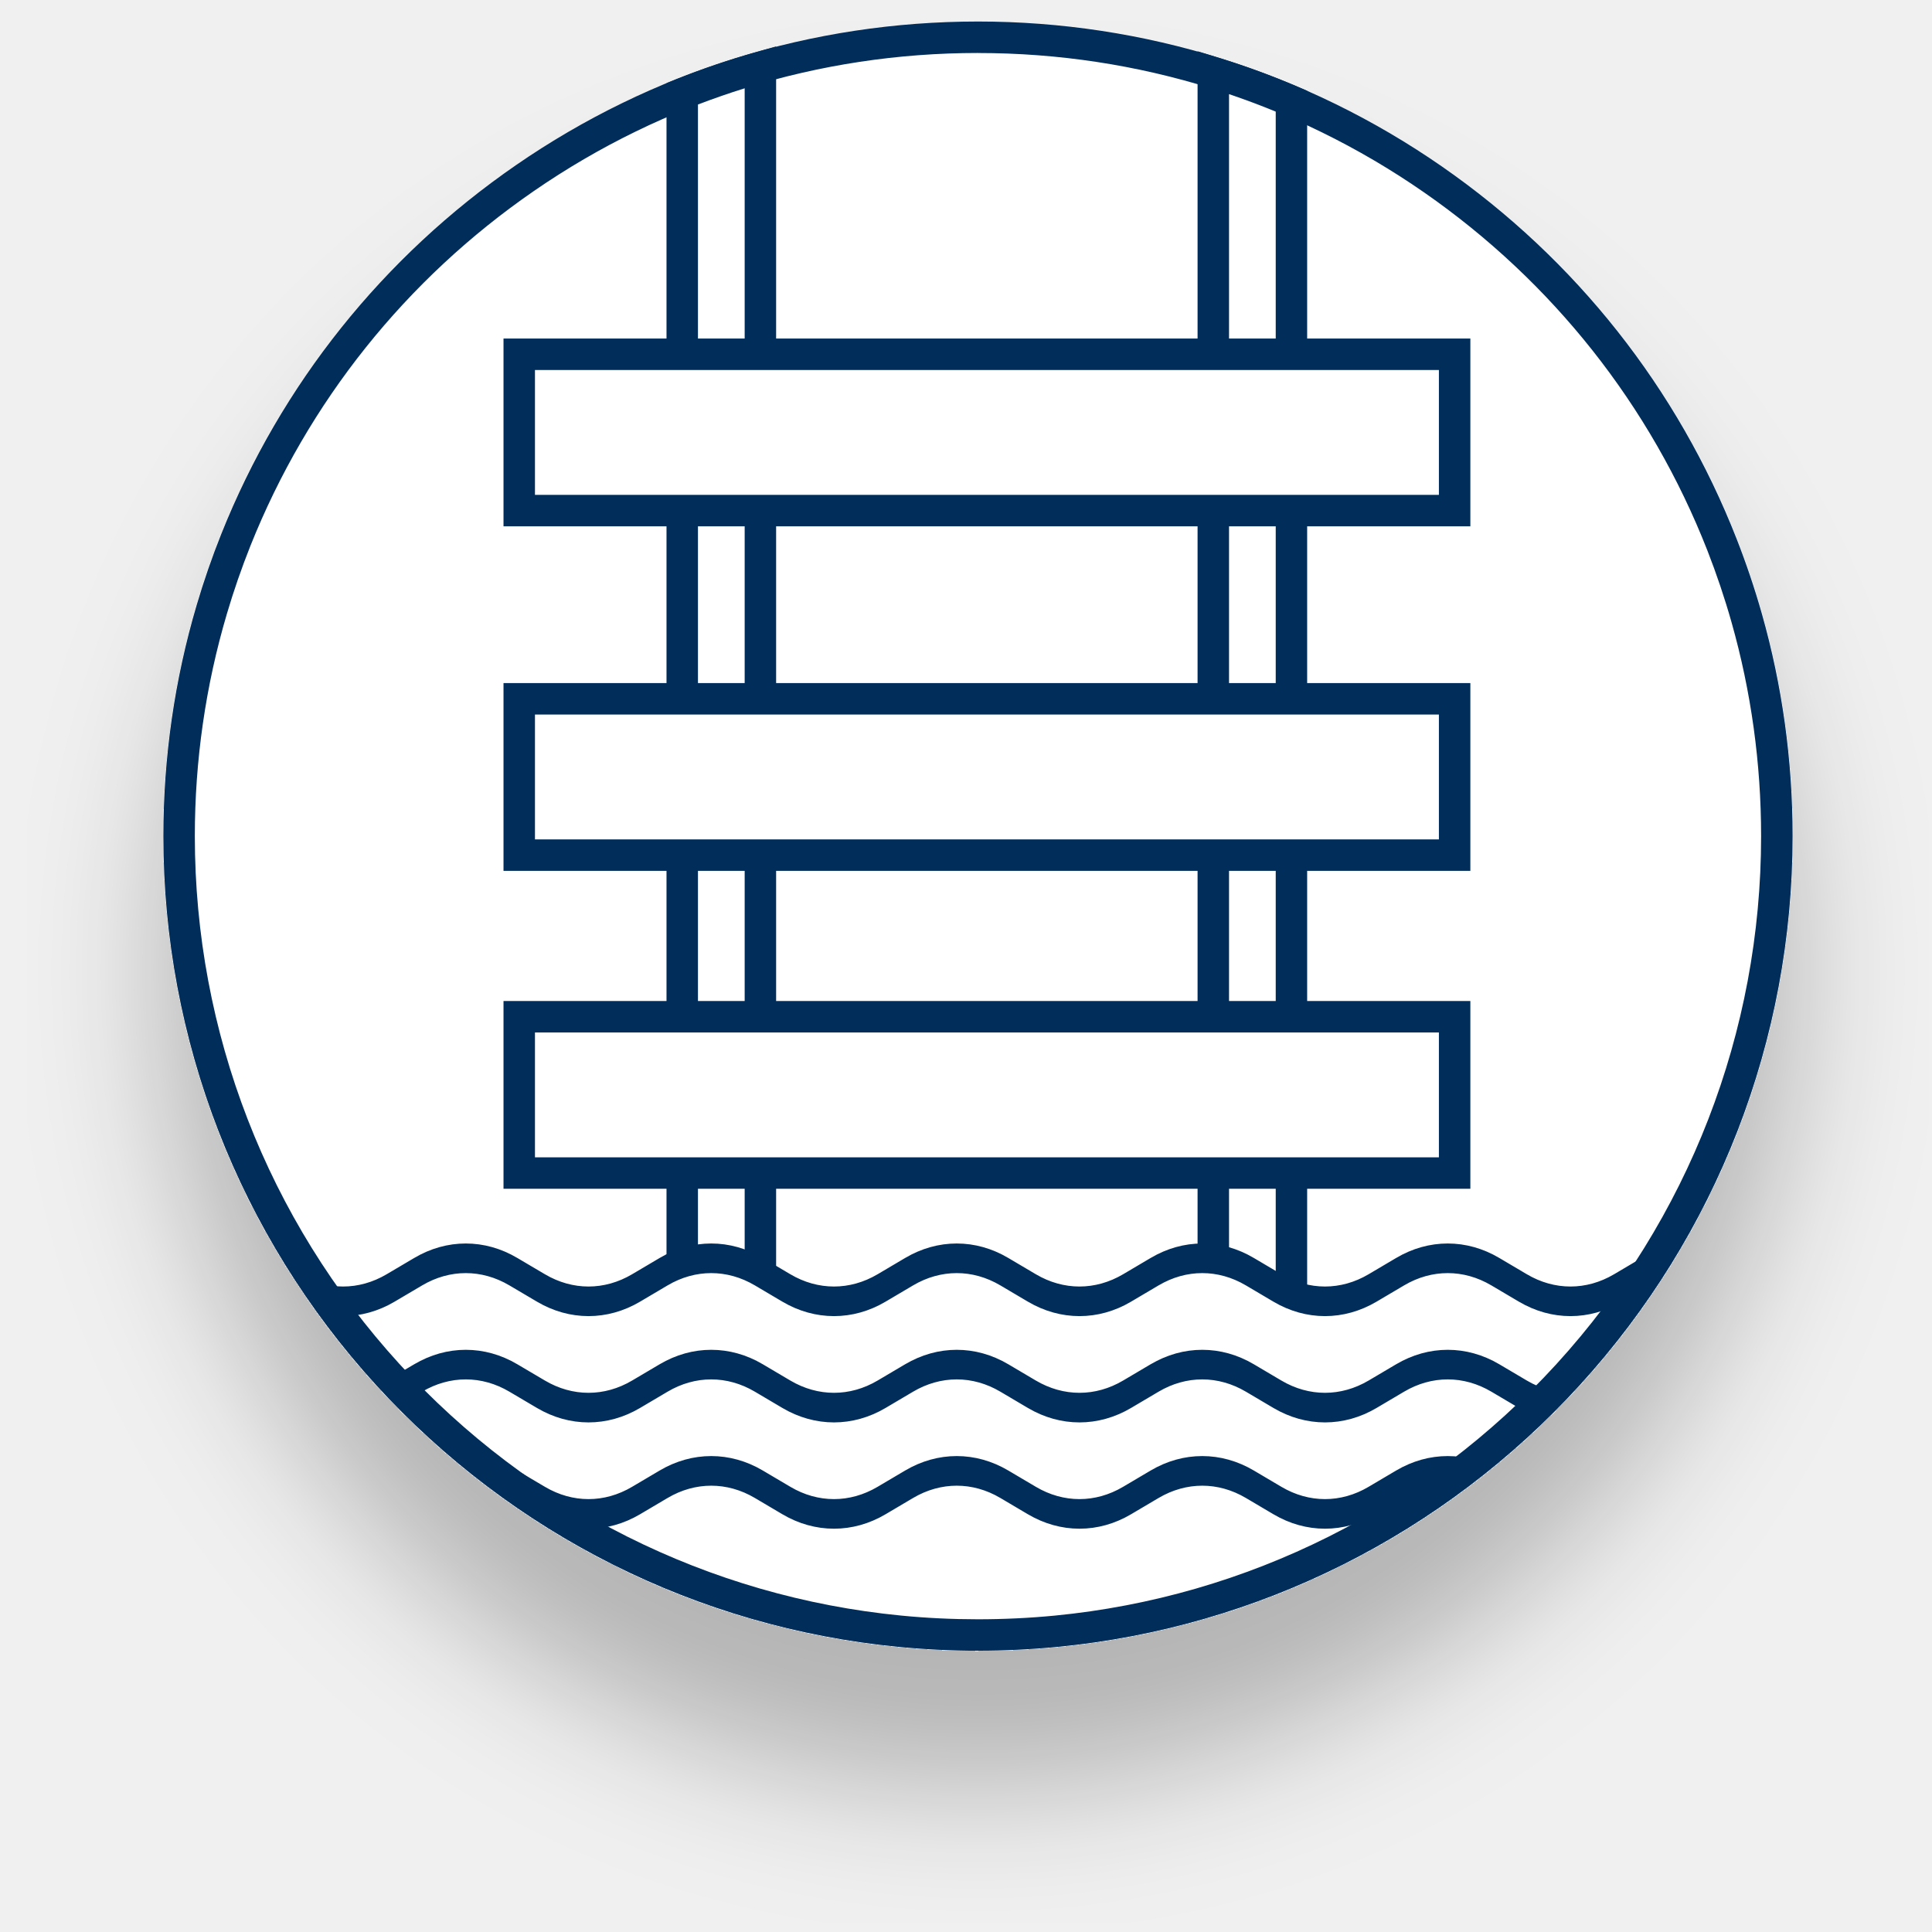
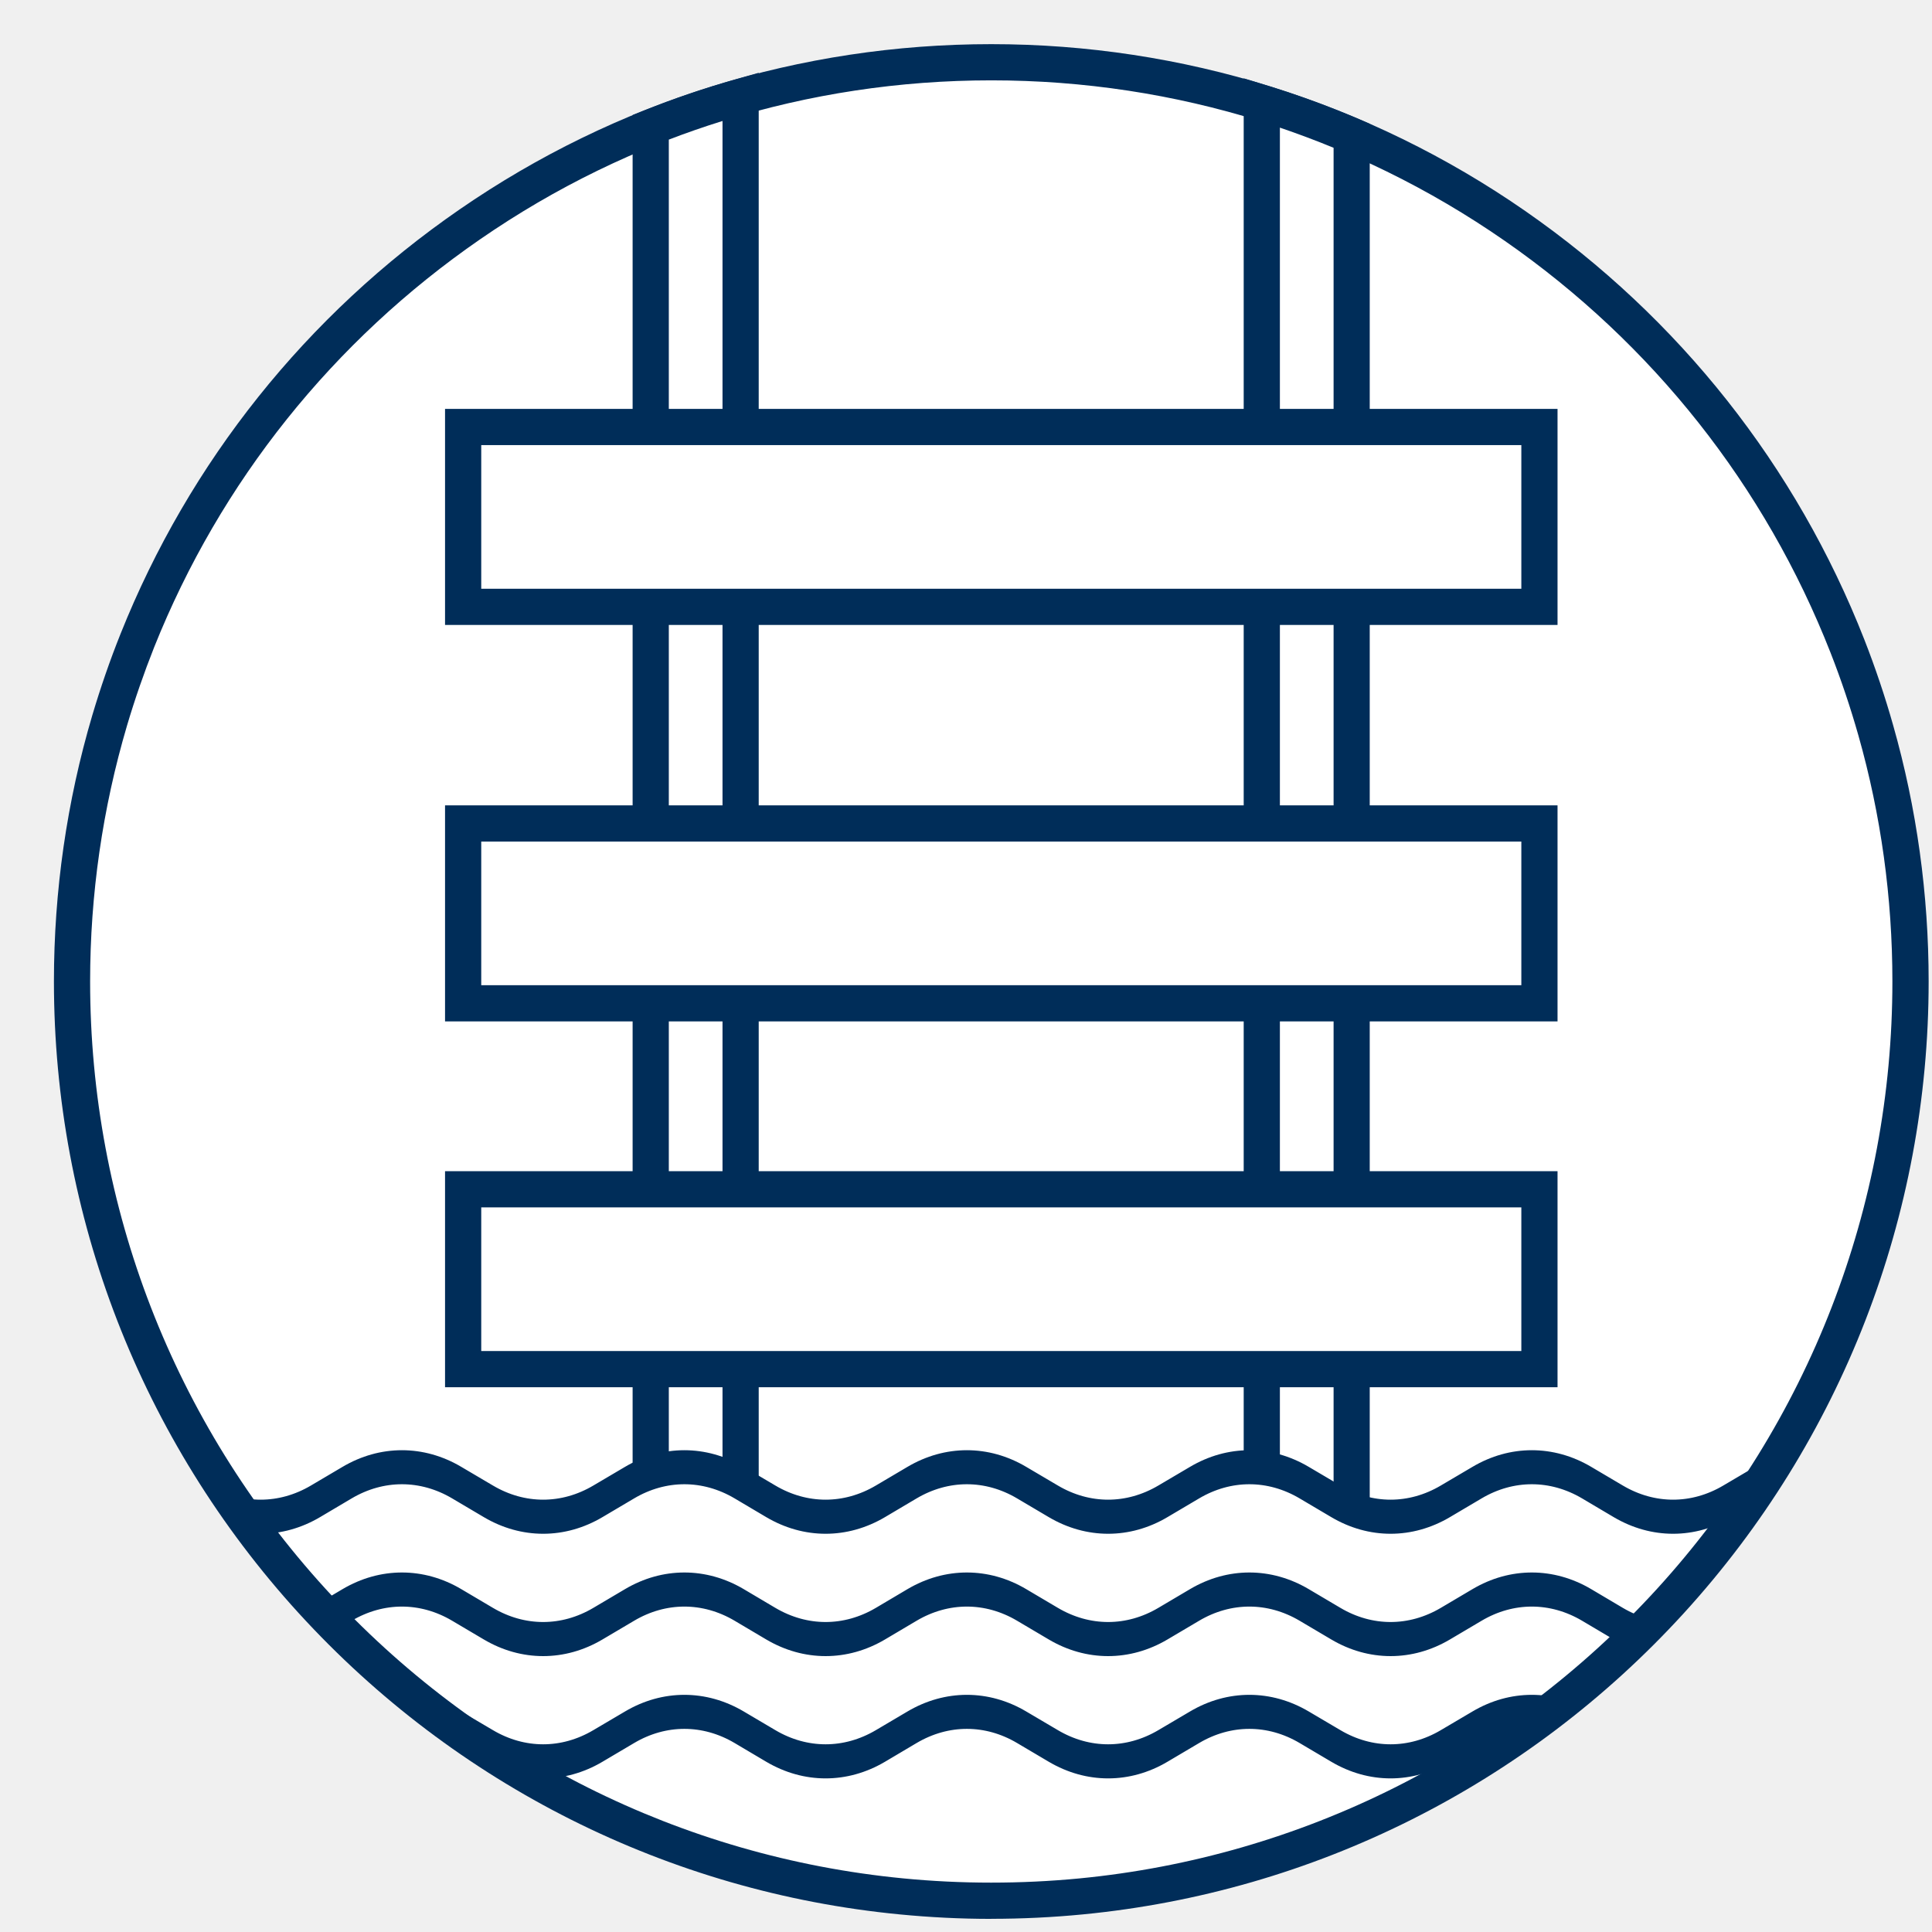
- <svg xmlns="http://www.w3.org/2000/svg" width="57" height="57" viewBox="0 0 57 57" fill="none">
-   <g filter="url(#filter0_d_955_30)">
-     <path fill-rule="evenodd" clip-rule="evenodd" d="M52.419 24.668C52.419 36.908 43.09 46.969 31.155 48.127C30.397 48.2 29.628 48.238 28.851 48.238C28.073 48.238 27.303 48.2 26.544 48.126C14.61 46.968 5.281 36.907 5.281 24.668C5.281 22.344 5.618 20.099 6.245 17.977C6.451 17.28 6.689 16.595 6.956 15.926C10.429 7.238 18.923 1.099 28.851 1.099C38.779 1.099 47.367 7.307 50.802 16.072C51.078 16.775 51.321 17.496 51.528 18.23C52.109 20.277 52.419 22.436 52.419 24.668Z" fill="white" />
-     <path d="M28.854 48.702C28.069 48.702 27.278 48.663 26.502 48.588C20.589 48.015 15.119 45.272 11.097 40.865C7.05 36.43 4.82 30.677 4.82 24.668C4.82 22.348 5.151 20.052 5.804 17.846C6.013 17.14 6.256 16.436 6.529 15.753C8.291 11.342 11.298 7.58 15.223 4.872C19.24 2.101 23.954 0.635 28.854 0.635C33.754 0.635 38.517 2.116 42.55 4.918C46.489 7.655 49.494 11.454 51.237 15.902C51.518 16.62 51.768 17.36 51.979 18.103C52.582 20.227 52.887 22.435 52.887 24.667C52.887 30.677 50.657 36.429 46.609 40.865C42.588 45.272 37.116 48.015 31.204 48.588C30.425 48.663 29.635 48.701 28.855 48.701L28.854 48.702ZM28.854 1.563C24.143 1.563 19.611 2.972 15.749 5.637C11.976 8.24 9.086 11.857 7.39 16.099C7.129 16.755 6.894 17.431 6.694 18.109C6.066 20.23 5.748 22.437 5.748 24.668C5.748 30.445 7.892 35.975 11.783 40.24C15.649 44.477 20.908 47.113 26.591 47.665C28.081 47.81 29.613 47.81 31.114 47.666C36.797 47.115 42.057 44.478 45.923 40.241C49.815 35.976 51.958 30.446 51.958 24.668C51.958 22.522 51.664 20.398 51.085 18.357C50.883 17.643 50.643 16.932 50.373 16.241C48.696 11.964 45.807 8.312 42.02 5.68C38.144 2.988 33.591 1.564 28.854 1.564V1.563Z" fill="#002D59" />
-     <path d="M22.431 1.984V40.832H20.125V2.767C20.875 2.467 21.645 2.205 22.431 1.984Z" fill="white" />
-     <path d="M22.898 41.296H19.664V2.452L19.955 2.335C20.717 2.031 21.509 1.762 22.308 1.536L22.898 1.37V41.296ZM20.592 40.368H21.97V2.605C21.504 2.75 21.044 2.911 20.592 3.083V40.368Z" fill="#002D59" />
-     <path d="M38.103 2.984V40.831H35.797V2.14C36.584 2.382 37.354 2.664 38.103 2.984Z" fill="white" />
-     <path d="M38.566 41.296H35.332V1.512L35.932 1.697C36.732 1.943 37.524 2.233 38.283 2.558L38.565 2.679V41.296H38.566ZM36.26 40.368H37.638V3.293C37.187 3.107 36.726 2.935 36.26 2.777V40.368Z" fill="#002D59" />
-     <path d="M42.917 29.997H15.32V34.608H42.917V29.997Z" fill="white" />
-     <path d="M43.38 35.072H14.855V29.533H43.38V35.072ZM15.782 34.145H42.452V30.461H15.783V34.145H15.782Z" fill="#002D59" />
-     <path d="M42.917 20.617H15.32V25.229H42.917V20.617Z" fill="white" />
-     <path d="M43.38 25.693H14.855V20.153H43.38V25.693ZM15.782 24.765H42.452V21.081H15.783V24.765H15.782Z" fill="#002D59" />
-     <path d="M42.917 10.452H15.32V15.064H42.917V10.452Z" fill="white" />
-     <path d="M43.38 15.528H14.855V9.988H43.38V15.528ZM15.782 14.6H42.452V10.916H15.783V14.6H15.782Z" fill="#002D59" />
+ <svg xmlns="http://www.w3.org/2000/svg" width="34" height="34" viewBox="0 0 34 34" fill="none">
+   <path fill-rule="evenodd" clip-rule="evenodd" d="M33.62 17.272C33.62 25.673 27.217 32.579 19.025 33.373C18.505 33.424 17.977 33.45 17.443 33.45C16.909 33.45 16.381 33.424 15.86 33.373C7.669 32.578 1.266 25.672 1.266 17.272C1.266 15.677 1.497 14.136 1.927 12.68C2.069 12.201 2.232 11.731 2.415 11.272C4.799 5.309 10.629 1.095 17.443 1.095C24.257 1.095 30.152 5.356 32.51 11.372C32.699 11.854 32.866 12.349 33.008 12.853C33.407 14.258 33.62 15.74 33.62 17.272Z" fill="white" />
+   <path d="M17.445 33.769C16.906 33.769 16.364 33.742 15.831 33.69C11.773 33.297 8.018 31.414 5.258 28.39C2.48 25.345 0.949 21.397 0.949 17.272C0.949 15.68 1.176 14.104 1.624 12.589C1.768 12.105 1.934 11.622 2.122 11.153C3.332 8.126 5.395 5.543 8.089 3.685C10.847 1.782 14.082 0.777 17.445 0.777C20.808 0.777 24.078 1.793 26.846 3.716C29.55 5.595 31.612 8.202 32.809 11.255C33.002 11.748 33.173 12.256 33.317 12.766C33.731 14.224 33.941 15.739 33.941 17.272C33.941 21.397 32.41 25.345 29.632 28.39C26.872 31.414 23.116 33.297 19.058 33.69C18.524 33.742 17.981 33.768 17.446 33.768L17.445 33.769ZM17.445 1.414C14.212 1.414 11.101 2.38 8.451 4.21C5.861 5.997 3.877 8.479 2.713 11.39C2.534 11.841 2.373 12.305 2.235 12.77C1.805 14.226 1.586 15.741 1.586 17.272C1.586 21.238 3.057 25.033 5.728 27.96C8.382 30.868 11.992 32.678 15.892 33.056C16.915 33.156 17.966 33.156 18.996 33.057C22.897 32.679 26.508 30.869 29.161 27.961C31.832 25.034 33.303 21.238 33.303 17.272C33.303 15.799 33.102 14.341 32.704 12.94C32.565 12.451 32.401 11.962 32.215 11.488C31.064 8.552 29.082 6.046 26.482 4.239C23.822 2.391 20.697 1.414 17.445 1.414V1.414Z" fill="#002D59" />
+   <path d="M13.032 1.702V28.366H11.449V2.24C11.964 2.034 12.492 1.854 13.032 1.702Z" fill="white" />
+   <path d="M13.352 28.685H11.133V2.024L11.333 1.944C11.856 1.735 12.399 1.55 12.947 1.395L13.352 1.281V28.685ZM11.77 28.048H12.715V2.129C12.396 2.228 12.08 2.338 11.77 2.457V28.048Z" fill="#002D59" />
+   <path d="M23.79 2.389V28.366H22.207V1.809C22.747 1.976 23.276 2.169 23.79 2.389Z" fill="white" />
+   <path d="M24.106 28.685H21.887V1.378L22.299 1.505C22.848 1.674 23.391 1.873 23.913 2.096L24.105 2.179V28.685H24.106ZM22.524 28.048H23.469V2.601C23.16 2.473 22.843 2.355 22.524 2.246V28.048Z" fill="#002D59" />
+   <path d="M27.094 20.929H8.152V24.095H27.094V20.929Z" fill="white" />
+   <path d="M27.41 24.413H7.832V20.611H27.41V24.413ZM8.468 23.776H26.773V21.248H8.469V23.776H8.468Z" fill="#002D59" />
+   <path d="M27.094 14.492H8.152V17.657H27.094V14.492Z" fill="white" />
+   <path d="M27.41 17.975H7.832V14.173H27.41V17.975ZM8.468 17.338H26.773V14.81H8.469V17.338H8.468Z" fill="#002D59" />
+   <path d="M27.094 7.515H8.152V10.68H27.094V7.515Z" fill="white" />
+   <path d="M27.41 10.998H7.832V7.196H27.41V10.998ZM8.468 10.361H26.773V7.833H8.469V10.361H8.468Z" fill="#002D59" />
+   <mask id="mask0_955_168" style="mask-type:alpha" maskUnits="userSpaceOnUse" x="1" y="2" width="32" height="32">
+     <ellipse cx="17.417" cy="18.22" rx="15.511" ry="15.548" fill="#D9D9D9" />
+   </mask>
+   <g mask="url(#mask0_955_168)">
+     <path d="M11.993 25.772L10.714 26.215L10.336 29.315H24.214L24.345 26.674C24.252 26.636 24.03 26.559 23.886 26.559C23.705 26.559 23.23 26.313 23.131 26.215C23.033 26.116 22.311 25.936 22.213 25.772C22.134 25.64 21.688 25.717 21.474 25.772L20.343 26.559H18.833C18.533 26.39 17.895 26.028 17.751 25.936C17.57 25.821 16.488 25.919 16.405 25.936C16.323 25.952 14.617 26.674 14.535 26.674C14.47 26.674 14.027 26.543 13.814 26.477L11.993 25.772Z" fill="white" />
+     <path d="M-0.383 26.834V26.55C-0.053 26.55 0.276 26.46 0.581 26.279C0.766 26.17 0.953 26.059 1.139 25.95C1.749 25.589 2.456 25.589 3.066 25.95C3.252 26.059 3.438 26.17 3.624 26.279C4.234 26.64 4.941 26.64 5.552 26.279C5.738 26.17 5.924 26.059 6.109 25.95C6.72 25.589 7.427 25.589 8.037 25.95C8.223 26.059 8.409 26.17 8.595 26.279C9.205 26.64 9.912 26.64 10.522 26.279C10.708 26.17 10.895 26.059 11.08 25.95C11.69 25.589 12.397 25.589 13.008 25.95C13.194 26.059 13.379 26.17 13.565 26.279C14.175 26.64 14.883 26.64 15.494 26.279C15.68 26.17 15.865 26.059 16.051 25.95C16.662 25.589 17.369 25.589 17.979 25.95C18.165 26.059 18.351 26.17 18.537 26.279C19.147 26.64 19.854 26.64 20.465 26.279C20.651 26.17 20.837 26.059 21.023 25.95C21.633 25.589 22.34 25.589 22.951 25.95C23.137 26.059 23.323 26.17 23.509 26.279C24.119 26.64 24.826 26.64 25.436 26.279C25.622 26.17 25.808 26.059 25.994 25.95C26.604 25.589 27.311 25.589 27.922 25.95C28.108 26.059 28.293 26.17 28.479 26.279C29.09 26.64 29.797 26.64 30.407 26.279C30.593 26.17 30.779 26.059 30.965 25.95C31.575 25.589 32.282 25.589 32.892 25.95C33.078 26.059 33.264 26.17 33.45 26.279C33.755 26.46 34.084 26.55 34.414 26.55V26.834C34.084 26.834 33.755 26.744 33.45 26.563C33.264 26.453 33.078 26.343 32.892 26.233C32.282 25.872 31.575 25.872 30.965 26.233C30.779 26.343 30.592 26.453 30.407 26.563C29.797 26.924 29.09 26.924 28.479 26.563C28.293 26.453 28.108 26.343 27.922 26.233C27.311 25.872 26.604 25.872 25.994 26.233C25.808 26.343 25.622 26.453 25.436 26.563C24.825 26.924 24.119 26.924 23.509 26.563C23.323 26.453 23.137 26.343 22.951 26.233C22.34 25.872 21.634 25.872 21.023 26.233C20.837 26.343 20.651 26.453 20.465 26.563C19.855 26.924 19.148 26.924 18.537 26.563C18.351 26.453 18.165 26.343 17.979 26.233C17.369 25.872 16.662 25.872 16.051 26.233C15.865 26.343 15.68 26.453 15.494 26.563C14.883 26.924 14.176 26.924 13.565 26.563C13.38 26.453 13.194 26.343 13.008 26.233C12.397 25.872 11.69 25.872 11.08 26.233C10.894 26.343 10.708 26.453 10.522 26.563C9.912 26.924 9.205 26.924 8.595 26.563C8.408 26.453 8.222 26.343 8.037 26.233C7.427 25.872 6.72 25.872 6.109 26.233C5.923 26.343 5.738 26.453 5.552 26.563C4.941 26.924 4.234 26.924 3.624 26.563C3.438 26.453 3.252 26.343 3.066 26.233C2.456 25.872 1.749 25.872 1.139 26.233C0.953 26.343 0.767 26.453 0.581 26.563C0.275 26.744 -0.054 26.834 -0.383 26.834Z" stroke="#002D59" stroke-width="0.316" stroke-miterlimit="10" />
+     <path d="M-0.383 28.987C-0.053 28.987 0.276 28.896 0.581 28.716C0.766 28.606 0.953 28.496 1.139 28.386C1.749 28.025 2.456 28.025 3.066 28.386C3.252 28.496 3.438 28.606 3.624 28.716C4.234 29.077 4.941 29.077 5.552 28.716C5.738 28.606 5.924 28.496 6.109 28.386C6.72 28.025 7.427 28.025 8.037 28.386C8.223 28.496 8.409 28.606 8.595 28.716C9.205 29.077 9.912 29.077 10.522 28.716C10.708 28.606 10.895 28.496 11.08 28.386C11.69 28.025 12.397 28.025 13.008 28.386C13.194 28.496 13.379 28.606 13.565 28.716C14.176 29.077 14.883 29.077 15.494 28.716C15.68 28.606 15.865 28.496 16.051 28.386C16.662 28.025 17.369 28.025 17.979 28.386C18.165 28.496 18.351 28.606 18.537 28.716C19.147 29.077 19.854 29.077 20.465 28.716C20.651 28.606 20.837 28.496 21.023 28.386C21.633 28.025 22.34 28.025 22.951 28.386C23.137 28.496 23.323 28.606 23.509 28.716C24.119 29.077 24.826 29.077 25.436 28.716C25.622 28.606 25.808 28.496 25.994 28.386C26.604 28.025 27.311 28.025 27.922 28.386C28.108 28.496 28.293 28.606 28.479 28.716C29.09 29.077 29.797 29.077 30.407 28.716C30.593 28.606 30.779 28.496 30.965 28.386C31.575 28.025 32.282 28.025 32.892 28.386C33.078 28.496 33.264 28.606 33.45 28.716C33.755 28.896 34.084 28.987 34.414 28.987V28.703C34.084 28.703 33.755 28.613 33.45 28.432C33.264 28.322 33.078 28.212 32.892 28.102C32.282 27.741 31.575 27.741 30.965 28.102C30.779 28.212 30.592 28.322 30.407 28.432C29.797 28.793 29.09 28.793 28.479 28.432C28.293 28.322 28.108 28.212 27.922 28.102C27.311 27.741 26.604 27.741 25.994 28.102C25.808 28.212 25.622 28.322 25.436 28.432C24.825 28.793 24.119 28.793 23.509 28.432C23.323 28.322 23.137 28.212 22.951 28.102C22.34 27.741 21.634 27.741 21.023 28.102C20.837 28.212 20.651 28.322 20.465 28.432C19.855 28.793 19.148 28.793 18.537 28.432C18.351 28.322 18.165 28.212 17.979 28.102C17.369 27.741 16.662 27.741 16.051 28.102C15.865 28.212 15.68 28.322 15.494 28.432C14.883 28.793 14.176 28.793 13.565 28.432C13.38 28.322 13.194 28.212 13.008 28.102C12.397 27.741 11.69 27.741 11.08 28.102C10.894 28.212 10.708 28.322 10.522 28.432C9.912 28.793 9.205 28.793 8.595 28.432C8.408 28.322 8.222 28.212 8.037 28.102C7.427 27.741 6.72 27.741 6.109 28.102C5.923 28.212 5.738 28.322 5.552 28.432C4.941 28.793 4.234 28.793 3.624 28.432C3.438 28.322 3.252 28.212 3.066 28.102C2.456 27.741 1.749 27.741 1.139 28.102C0.953 28.212 0.767 28.322 0.581 28.432C0.275 28.613 -0.054 28.703 -0.383 28.703V28.987Z" stroke="#002D59" stroke-width="0.316" stroke-miterlimit="10" />
+     <path d="M-0.383 31.139V30.855C-0.053 30.855 0.276 30.765 0.581 30.584C0.766 30.475 0.953 30.364 1.139 30.255C1.749 29.894 2.456 29.894 3.066 30.255C3.252 30.364 3.438 30.475 3.624 30.584C4.234 30.945 4.941 30.945 5.552 30.584C5.738 30.475 5.924 30.364 6.109 30.255C6.72 29.894 7.427 29.894 8.037 30.255C8.223 30.364 8.409 30.475 8.595 30.584C9.205 30.945 9.912 30.945 10.522 30.584C10.708 30.475 10.895 30.364 11.08 30.255C11.69 29.894 12.397 29.894 13.008 30.255C13.194 30.364 13.379 30.475 13.565 30.584C14.175 30.945 14.883 30.945 15.494 30.584C15.68 30.475 15.865 30.364 16.051 30.255C16.662 29.894 17.369 29.894 17.979 30.255C18.165 30.364 18.351 30.475 18.537 30.584C19.147 30.945 19.854 30.945 20.465 30.584C20.651 30.475 20.837 30.364 21.023 30.255C21.633 29.894 22.34 29.894 22.951 30.255C23.137 30.364 23.323 30.475 23.509 30.584C24.119 30.945 24.826 30.945 25.436 30.584C25.622 30.475 25.808 30.364 25.994 30.255C26.604 29.894 27.311 29.894 27.922 30.255C28.108 30.364 28.293 30.475 28.479 30.584C29.09 30.945 29.797 30.945 30.407 30.584C30.593 30.475 30.779 30.364 30.965 30.255C31.575 29.894 32.282 29.894 32.892 30.255C33.078 30.364 33.264 30.475 33.45 30.584C33.755 30.765 34.084 30.855 34.414 30.855V31.139C34.084 31.139 33.755 31.049 33.45 30.868C33.264 30.758 33.078 30.648 32.892 30.538C32.282 30.177 31.575 30.177 30.965 30.538C30.779 30.649 30.592 30.758 30.407 30.868C29.797 31.229 29.09 31.229 28.479 30.868C28.293 30.758 28.108 30.648 27.922 30.538C27.311 30.177 26.604 30.177 25.994 30.538C25.808 30.649 25.622 30.758 25.436 30.868C24.825 31.229 24.119 31.229 23.509 30.868C23.323 30.758 23.137 30.648 22.951 30.538C22.34 30.177 21.634 30.177 21.023 30.538C20.837 30.649 20.651 30.758 20.465 30.868C19.855 31.229 19.148 31.229 18.537 30.868C18.351 30.758 18.165 30.648 17.979 30.538C17.369 30.177 16.662 30.177 16.051 30.538C15.865 30.649 15.68 30.758 15.494 30.868C14.883 31.229 14.176 31.229 13.565 30.868C13.38 30.758 13.194 30.648 13.008 30.538C12.397 30.177 11.69 30.177 11.08 30.538C10.894 30.649 10.708 30.758 10.522 30.868C9.912 31.229 9.205 31.229 8.595 30.868C8.408 30.758 8.222 30.648 8.037 30.538C7.427 30.177 6.72 30.177 6.109 30.538C5.923 30.649 5.738 30.758 5.552 30.868C4.941 31.229 4.234 31.229 3.624 30.868C3.438 30.758 3.252 30.648 3.066 30.538C2.456 30.177 1.749 30.177 1.139 30.538C0.953 30.649 0.767 30.758 0.581 30.868C0.275 31.048 -0.054 31.139 -0.383 31.139Z" stroke="#002D59" stroke-width="0.316" stroke-miterlimit="10" />
  </g>
-   <mask id="mask0_955_30" style="mask-type:alpha" maskUnits="userSpaceOnUse" x="6" y="3" width="46" height="46">
-     <ellipse cx="28.813" cy="26.05" rx="22.598" ry="22.652" fill="#D9D9D9" />
-   </mask>
-   <g mask="url(#mask0_955_30)">
-     <path d="M20.918 37.051L19.055 37.697L18.504 42.214H38.723L38.914 38.366C38.779 38.31 38.456 38.199 38.245 38.199C37.982 38.199 37.289 37.84 37.146 37.697C37.002 37.554 35.951 37.291 35.807 37.051C35.693 36.86 35.043 36.972 34.732 37.051L33.083 38.199H30.884C30.446 37.952 29.517 37.424 29.307 37.291C29.044 37.123 27.466 37.267 27.347 37.291C27.227 37.315 24.742 38.366 24.622 38.366C24.527 38.366 23.881 38.175 23.571 38.079L20.918 37.051Z" fill="white" />
-     <path d="M2.879 38.6V38.186C3.359 38.186 3.839 38.055 4.283 37.792C4.553 37.632 4.824 37.471 5.096 37.312C5.985 36.785 7.015 36.785 7.904 37.312C8.175 37.471 8.445 37.632 8.717 37.792C9.606 38.318 10.636 38.318 11.525 37.792C11.796 37.632 12.067 37.471 12.338 37.312C13.227 36.785 14.257 36.785 15.146 37.312C15.417 37.471 15.688 37.632 15.959 37.792C16.848 38.318 17.878 38.318 18.767 37.792C19.038 37.632 19.309 37.471 19.579 37.312C20.468 36.785 21.499 36.785 22.388 37.312C22.659 37.471 22.929 37.632 23.2 37.792C24.089 38.318 25.12 38.318 26.01 37.792C26.281 37.632 26.551 37.471 26.822 37.312C27.712 36.785 28.742 36.785 29.631 37.312C29.902 37.471 30.172 37.632 30.443 37.792C31.332 38.318 32.363 38.318 33.253 37.792C33.524 37.632 33.794 37.471 34.065 37.312C34.954 36.785 35.985 36.785 36.875 37.312C37.146 37.471 37.416 37.632 37.687 37.792C38.576 38.318 39.607 38.318 40.496 37.792C40.767 37.632 41.037 37.471 41.308 37.312C42.197 36.785 43.228 36.785 44.117 37.312C44.388 37.471 44.658 37.632 44.929 37.792C45.818 38.318 46.849 38.318 47.738 37.792C48.009 37.632 48.279 37.471 48.55 37.312C49.439 36.785 50.469 36.785 51.358 37.312C51.63 37.471 51.9 37.632 52.171 37.792C52.616 38.055 53.095 38.186 53.575 38.186V38.6C53.095 38.6 52.615 38.468 52.171 38.205C51.9 38.045 51.63 37.885 51.358 37.725C50.469 37.199 49.439 37.199 48.55 37.725C48.279 37.885 48.008 38.045 47.738 38.205C46.849 38.731 45.818 38.731 44.929 38.205C44.658 38.045 44.388 37.885 44.117 37.725C43.228 37.199 42.197 37.199 41.308 37.725C41.037 37.885 40.766 38.045 40.496 38.205C39.605 38.731 38.576 38.731 37.687 38.205C37.416 38.045 37.146 37.885 36.875 37.725C35.985 37.199 34.956 37.199 34.065 37.725C33.794 37.885 33.524 38.045 33.253 38.205C32.364 38.731 31.334 38.731 30.443 38.205C30.172 38.045 29.902 37.885 29.631 37.725C28.742 37.199 27.712 37.199 26.822 37.725C26.551 37.885 26.281 38.045 26.01 38.205C25.121 38.731 24.09 38.731 23.2 38.205C22.93 38.045 22.659 37.885 22.388 37.725C21.499 37.199 20.468 37.199 19.579 37.725C19.308 37.885 19.038 38.045 18.767 38.205C17.878 38.731 16.848 38.731 15.959 38.205C15.687 38.045 15.416 37.885 15.146 37.725C14.257 37.199 13.227 37.199 12.338 37.725C12.066 37.885 11.796 38.045 11.525 38.205C10.636 38.731 9.606 38.731 8.717 38.205C8.445 38.045 8.175 37.885 7.904 37.725C7.015 37.199 5.985 37.199 5.096 37.725C4.824 37.885 4.554 38.045 4.283 38.205C3.838 38.468 3.358 38.6 2.879 38.6Z" stroke="#002D59" stroke-width="0.46" stroke-miterlimit="10" />
-     <path d="M2.879 41.736C3.359 41.736 3.839 41.605 4.283 41.341C4.553 41.182 4.824 41.021 5.096 40.861C5.985 40.335 7.015 40.335 7.904 40.861C8.175 41.021 8.445 41.182 8.717 41.341C9.606 41.867 10.636 41.867 11.525 41.341C11.796 41.182 12.067 41.021 12.338 40.861C13.227 40.335 14.257 40.335 15.146 40.861C15.417 41.021 15.688 41.182 15.959 41.341C16.848 41.867 17.878 41.867 18.767 41.341C19.038 41.182 19.309 41.021 19.579 40.861C20.468 40.335 21.499 40.335 22.388 40.861C22.659 41.021 22.929 41.182 23.2 41.341C24.09 41.867 25.12 41.867 26.01 41.341C26.281 41.182 26.551 41.021 26.822 40.861C27.712 40.335 28.742 40.335 29.631 40.861C29.902 41.021 30.172 41.182 30.443 41.341C31.332 41.867 32.363 41.867 33.253 41.341C33.524 41.182 33.794 41.021 34.065 40.861C34.954 40.335 35.985 40.335 36.875 40.861C37.146 41.021 37.416 41.182 37.687 41.341C38.576 41.867 39.607 41.867 40.496 41.341C40.767 41.182 41.037 41.021 41.308 40.861C42.197 40.335 43.228 40.335 44.117 40.861C44.388 41.021 44.658 41.182 44.929 41.341C45.818 41.867 46.849 41.867 47.738 41.341C48.009 41.182 48.279 41.021 48.55 40.861C49.439 40.335 50.469 40.335 51.358 40.861C51.63 41.021 51.9 41.182 52.171 41.341C52.616 41.604 53.095 41.736 53.575 41.736V41.323C53.095 41.323 52.615 41.191 52.171 40.928C51.9 40.768 51.63 40.607 51.358 40.448C50.469 39.922 49.439 39.922 48.55 40.448C48.279 40.607 48.008 40.768 47.738 40.928C46.849 41.454 45.818 41.454 44.929 40.928C44.658 40.768 44.388 40.607 44.117 40.448C43.228 39.922 42.197 39.922 41.308 40.448C41.037 40.607 40.766 40.768 40.496 40.928C39.605 41.454 38.576 41.454 37.687 40.928C37.416 40.768 37.146 40.607 36.875 40.448C35.985 39.922 34.956 39.922 34.065 40.448C33.794 40.607 33.524 40.768 33.253 40.928C32.364 41.454 31.334 41.454 30.443 40.928C30.172 40.768 29.902 40.607 29.631 40.448C28.742 39.922 27.712 39.922 26.822 40.448C26.551 40.607 26.281 40.768 26.01 40.928C25.121 41.454 24.09 41.454 23.2 40.928C22.93 40.768 22.659 40.607 22.388 40.448C21.499 39.922 20.468 39.922 19.579 40.448C19.308 40.607 19.038 40.768 18.767 40.928C17.878 41.454 16.848 41.454 15.959 40.928C15.687 40.768 15.416 40.607 15.146 40.448C14.257 39.922 13.227 39.922 12.338 40.448C12.066 40.607 11.796 40.768 11.525 40.928C10.636 41.454 9.606 41.454 8.717 40.928C8.445 40.768 8.175 40.607 7.904 40.448C7.015 39.922 5.985 39.922 5.096 40.448C4.824 40.607 4.554 40.768 4.283 40.928C3.838 41.191 3.358 41.323 2.879 41.323V41.736Z" stroke="#002D59" stroke-width="0.46" stroke-miterlimit="10" />
-     <path d="M2.879 44.872V44.458C3.359 44.458 3.839 44.327 4.283 44.063C4.553 43.904 4.824 43.743 5.096 43.583C5.985 43.057 7.015 43.057 7.904 43.583C8.175 43.743 8.445 43.904 8.717 44.063C9.606 44.59 10.636 44.59 11.525 44.063C11.796 43.904 12.067 43.743 12.338 43.583C13.227 43.057 14.257 43.057 15.146 43.583C15.417 43.743 15.688 43.904 15.959 44.063C16.848 44.59 17.878 44.59 18.767 44.063C19.038 43.904 19.309 43.743 19.579 43.583C20.468 43.057 21.499 43.057 22.388 43.583C22.659 43.743 22.929 43.904 23.2 44.063C24.089 44.59 25.12 44.59 26.01 44.063C26.281 43.904 26.551 43.743 26.822 43.583C27.712 43.057 28.742 43.057 29.631 43.583C29.902 43.743 30.172 43.904 30.443 44.063C31.332 44.59 32.363 44.59 33.253 44.063C33.524 43.904 33.794 43.743 34.065 43.583C34.954 43.057 35.985 43.057 36.875 43.583C37.146 43.743 37.416 43.904 37.687 44.063C38.576 44.59 39.607 44.59 40.496 44.063C40.767 43.904 41.037 43.743 41.308 43.583C42.197 43.057 43.228 43.057 44.117 43.583C44.388 43.743 44.658 43.904 44.929 44.063C45.818 44.59 46.849 44.59 47.738 44.063C48.009 43.904 48.279 43.743 48.55 43.583C49.439 43.057 50.469 43.057 51.358 43.583C51.63 43.743 51.9 43.904 52.171 44.063C52.616 44.327 53.095 44.458 53.575 44.458V44.872C53.095 44.872 52.615 44.74 52.171 44.477C51.9 44.317 51.63 44.156 51.358 43.997C50.469 43.471 49.439 43.471 48.55 43.997C48.279 44.157 48.008 44.317 47.738 44.477C46.849 45.003 45.818 45.003 44.929 44.477C44.658 44.317 44.388 44.156 44.117 43.997C43.228 43.471 42.197 43.471 41.308 43.997C41.037 44.157 40.766 44.317 40.496 44.477C39.605 45.003 38.576 45.003 37.687 44.477C37.416 44.317 37.146 44.156 36.875 43.997C35.985 43.471 34.956 43.471 34.065 43.997C33.794 44.157 33.524 44.317 33.253 44.477C32.364 45.003 31.334 45.003 30.443 44.477C30.172 44.317 29.902 44.156 29.631 43.997C28.742 43.471 27.712 43.471 26.822 43.997C26.551 44.157 26.281 44.317 26.01 44.477C25.121 45.003 24.09 45.003 23.2 44.477C22.93 44.317 22.659 44.156 22.388 43.997C21.499 43.471 20.468 43.471 19.579 43.997C19.308 44.157 19.038 44.317 18.767 44.477C17.878 45.003 16.848 45.003 15.959 44.477C15.687 44.317 15.416 44.156 15.146 43.997C14.257 43.471 13.227 43.471 12.338 43.997C12.066 44.157 11.796 44.317 11.525 44.477C10.636 45.003 9.606 45.003 8.717 44.477C8.445 44.317 8.175 44.156 7.904 43.997C7.015 43.471 5.985 43.471 5.096 43.997C4.824 44.157 4.554 44.317 4.283 44.477C3.838 44.739 3.358 44.872 2.879 44.872Z" stroke="#002D59" stroke-width="0.46" stroke-miterlimit="10" />
-   </g>
-   <defs>
-     <filter id="filter0_d_955_30" x="0.815" y="0.635" width="56.078" height="56.078" filterUnits="userSpaceOnUse" color-interpolation-filters="sRGB">
-       <feFlood flood-opacity="0" result="BackgroundImageFix" />
-       <feColorMatrix in="SourceAlpha" type="matrix" values="0 0 0 0 0 0 0 0 0 0 0 0 0 0 0 0 0 0 127 0" result="hardAlpha" />
-       <feOffset dy="4.006" />
-       <feGaussianBlur stdDeviation="2.003" />
-       <feComposite in2="hardAlpha" operator="out" />
-       <feColorMatrix type="matrix" values="0 0 0 0 0 0 0 0 0 0 0 0 0 0 0 0 0 0 0.25 0" />
-       <feBlend mode="normal" in2="BackgroundImageFix" result="effect1_dropShadow_955_30" />
-       <feBlend mode="normal" in="SourceGraphic" in2="effect1_dropShadow_955_30" result="shape" />
-     </filter>
-   </defs>
</svg>
